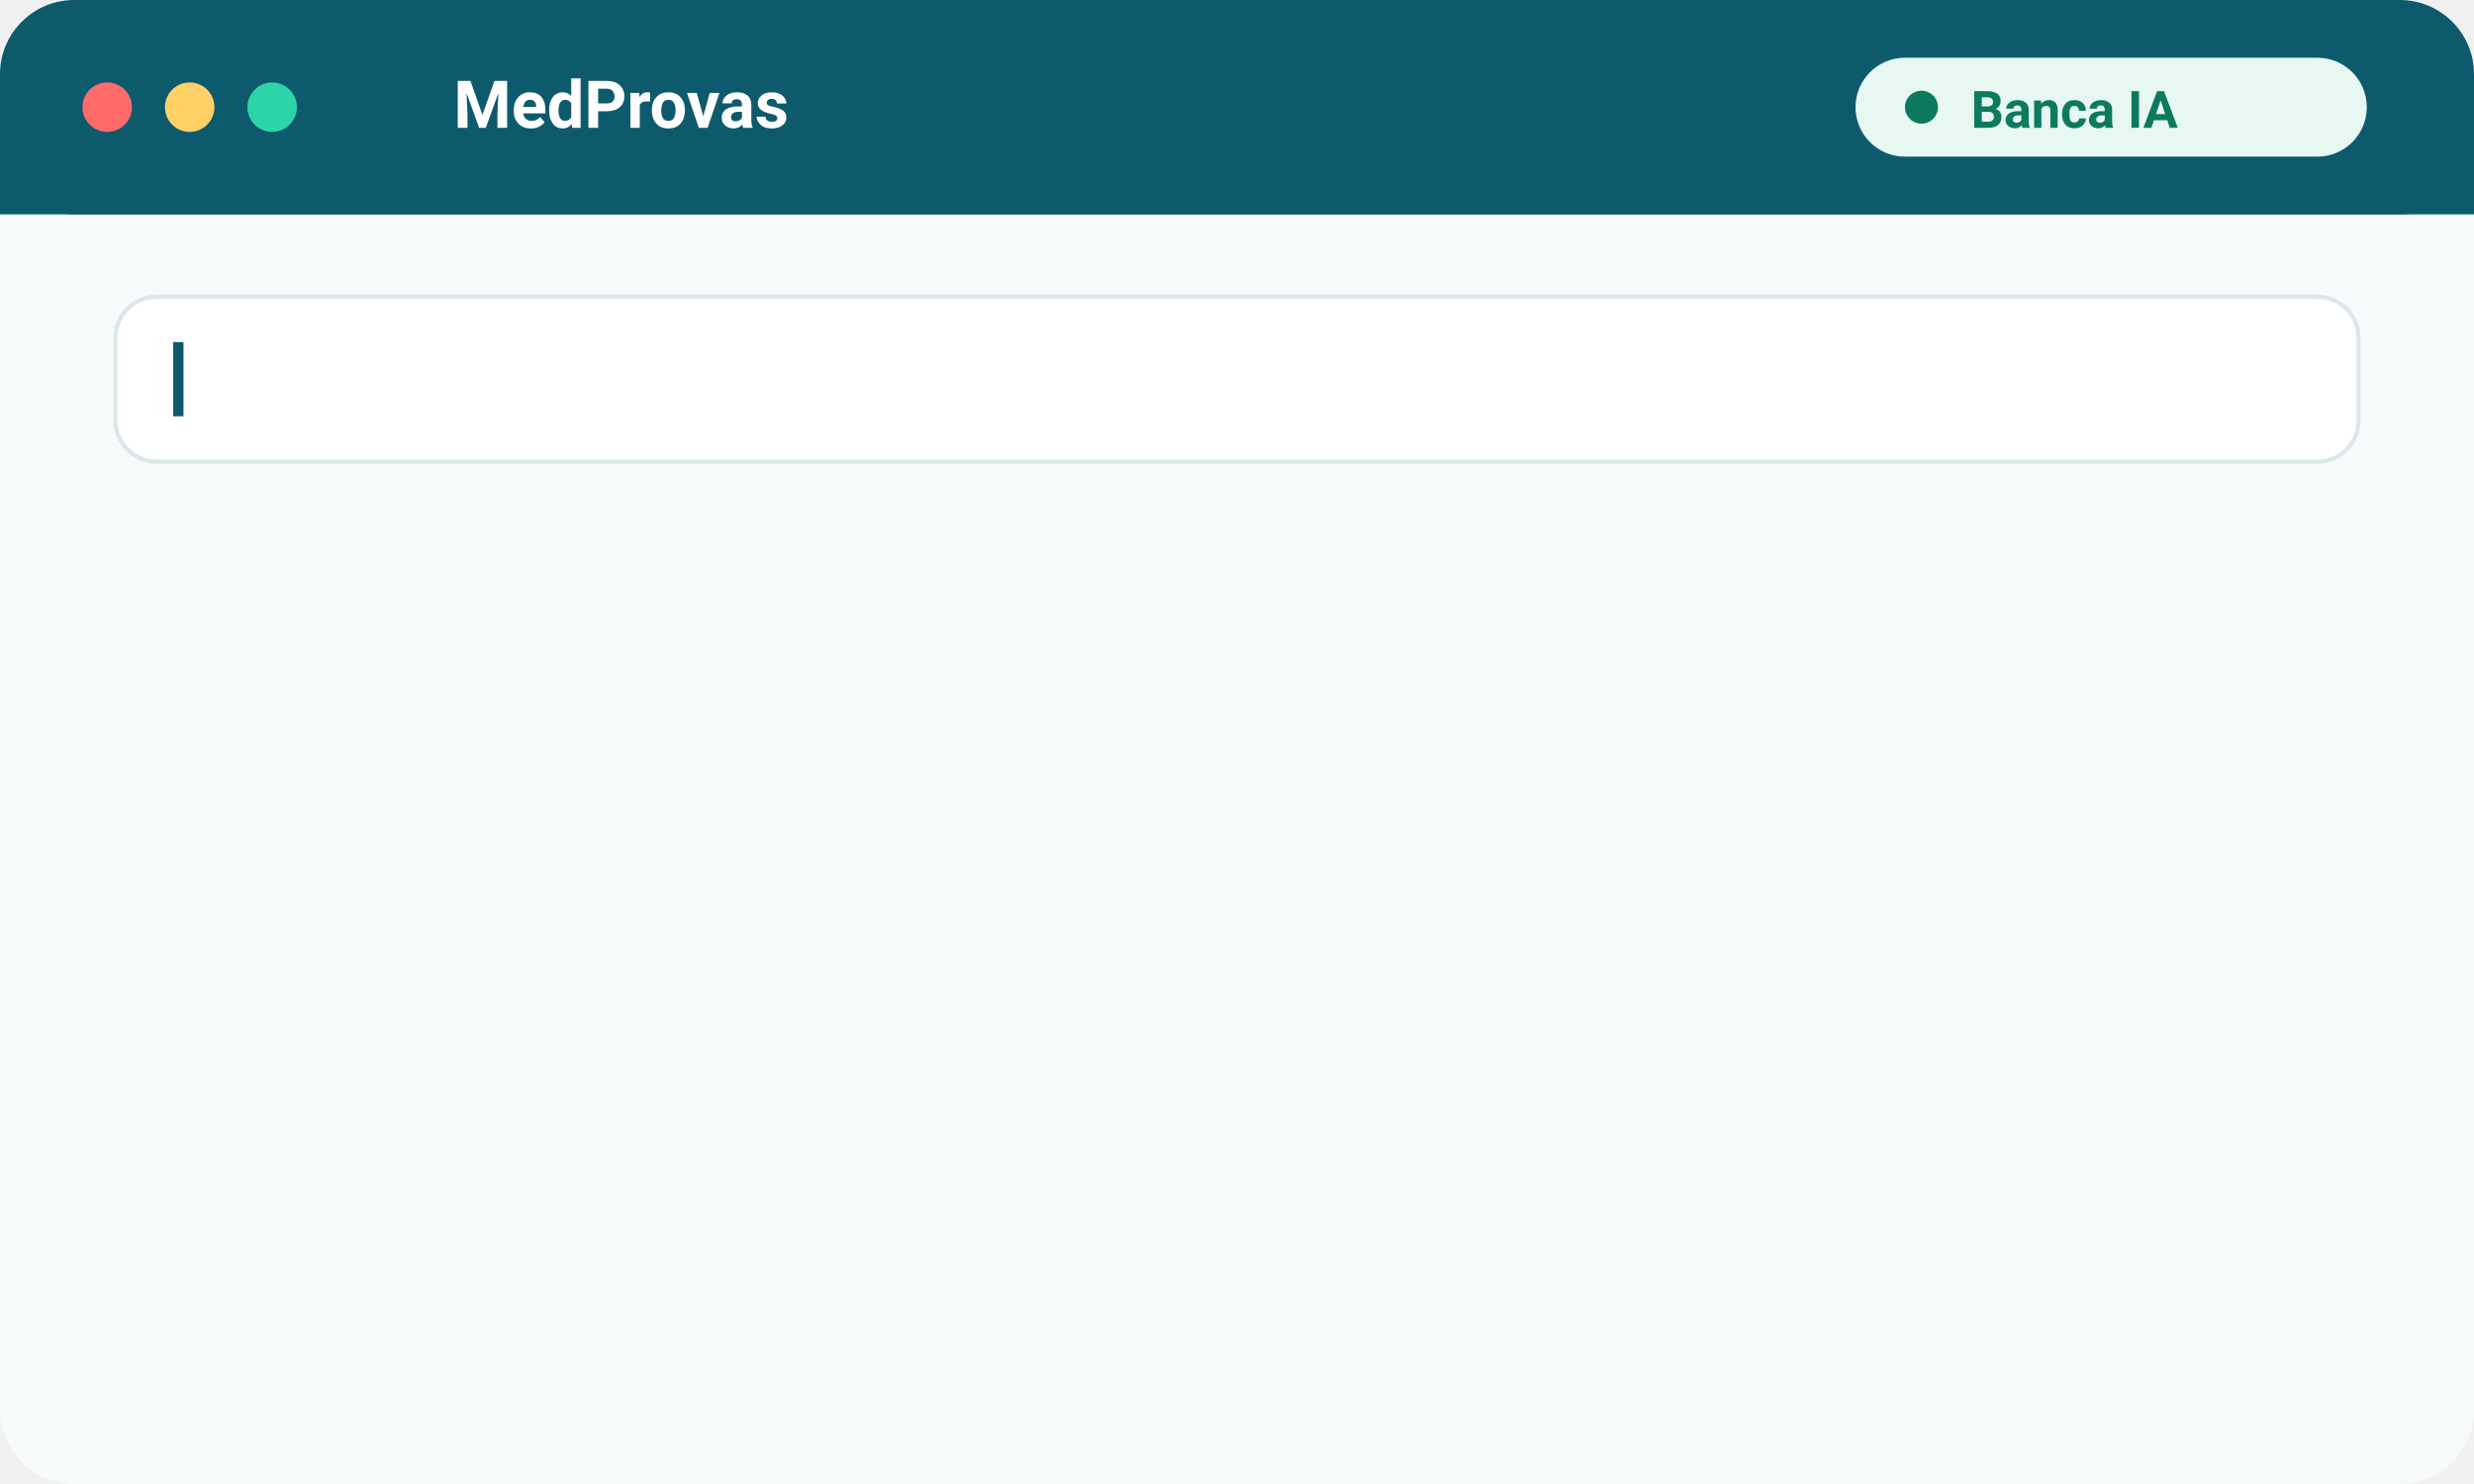
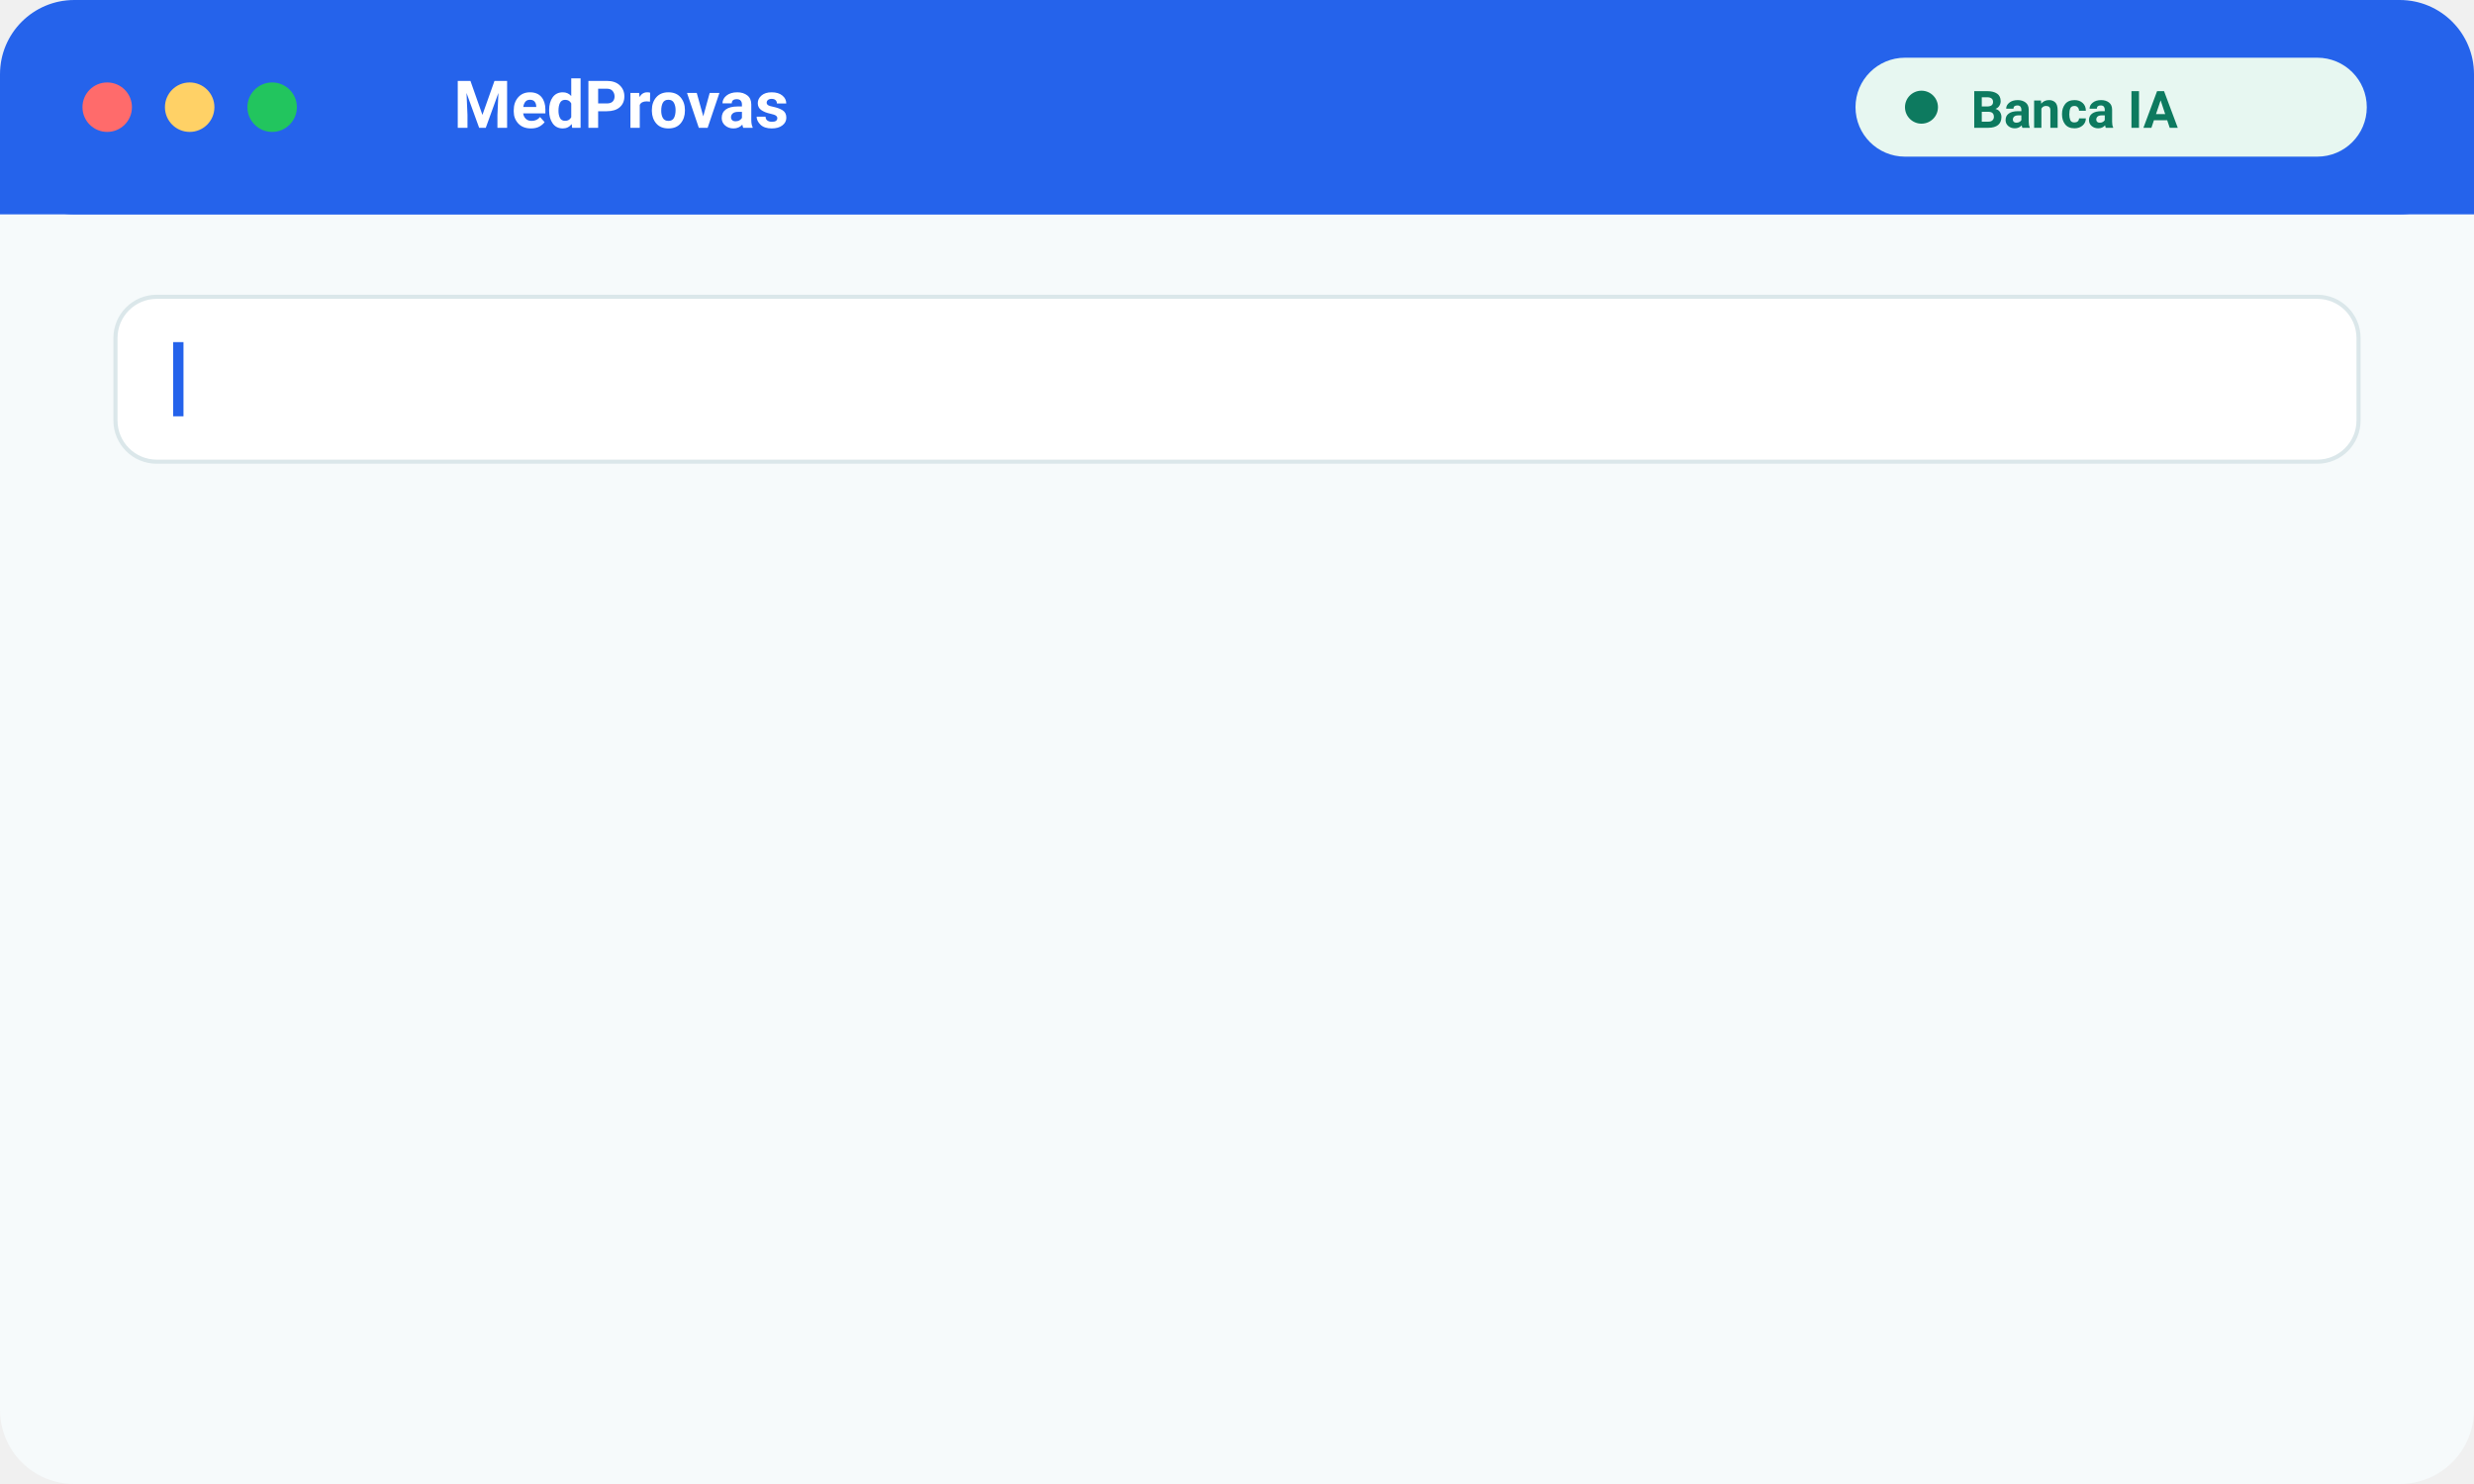
<svg xmlns="http://www.w3.org/2000/svg" viewBox="0 0 600 360" role="img" aria-label="MedProvas — demonstração">
  <defs>
    <clipPath id="clip">
      <rect width="600" height="360" rx="18" />
    </clipPath>
  </defs>
  <g clip-path="url(#clip)">
    <rect width="600" height="360" rx="18" fill="#F6FAFB" />
-     <rect width="600" height="52" rx="18" fill="#0E5A6D" />
-     <rect y="34" width="600" height="18" fill="#0E5A6D" />
+     <rect width="600" height="52" rx="18" fill="#2563eb" />
+     <rect y="34" width="600" height="18" fill="#2563eb" />
    <circle cx="26" cy="26" r="6" fill="#ff6b6b" />
    <circle cx="46" cy="26" r="6" fill="#ffd166" />
-     <circle cx="66" cy="26" r="6" fill="#2DD4A8" />
+     <circle cx="66" cy="26" r="6" fill="#22c55e" />
    <text x="110" y="31" font-family="Segoe UI,Roboto,Arial" font-size="16" font-weight="700" fill="#fff">MedProvas</text>
    <rect x="450" y="14" width="124" height="24" rx="12" fill="#e7f7f1" />
    <circle cx="466" cy="26" r="4" fill="#0d7a5f" />
    <text x="478" y="31" font-family="Segoe UI,Roboto,Arial" font-size="12.5" font-weight="700" fill="#0d7a5f">Banca IA</text>
    <g>
      <rect x="28" y="72" width="544" height="40" rx="10" fill="#fff" stroke="#dbe7ea" />
      <clipPath id="tc100">
        <rect x="28" y="72" width="544" height="40" rx="10" />
      </clipPath>
      <g clip-path="url(#tc100)">
        <rect x="42" y="85" height="14" rx="3" fill="#9fb4ba" width="0">
          <animate attributeName="width" values="0;0;544;544;544;0" keyTimes="0;0.030;0.190;0.200;0.890;1" dur="10.0s" repeatCount="indefinite" />
        </rect>
      </g>
-       <rect x="42" y="83" width="2.5" height="18" fill="#0E5A6D">
+       <rect x="42" y="83" width="2.5" height="18" fill="#2563eb">
        <animate attributeName="opacity" values="1;0;1;0;1;0;0" keyTimes="0;0.08;0.16;0.24;0.32;0.4;1" dur="0.9s" repeatCount="indefinite" />
      </rect>
      <text x="42" y="98" font-family="Segoe UI,Roboto,Arial" font-size="13.5" fill="#6a8088" opacity="0">Gerar questão · Nefrologia (a partir do PDF)<animate attributeName="opacity" values="0;0;0.0;0;0" keyTimes="0;0.03;0.05;0.06;1" dur="10.0s" repeatCount="indefinite" />
      </text>
    </g>
    <g>
-       <circle cx="40" cy="150" r="5" fill="#0E5A6D" opacity="0">
+       <circle cx="40" cy="150" r="5" fill="#2563eb" opacity="0">
        <animate attributeName="opacity" values="0;0;1;0.3;1;0.3;0" keyTimes="0;0.200;0.205;0.225;0.245;0.310;0.320" dur="10.0s" repeatCount="indefinite" />
      </circle>
-       <circle cx="56" cy="150" r="5" fill="#0E5A6D" opacity="0">
+       <circle cx="56" cy="150" r="5" fill="#2563eb" opacity="0">
        <animate attributeName="opacity" values="0;0;1;0.3;1;0.3;0" keyTimes="0;0.200;0.217;0.237;0.257;0.310;0.320" dur="10.0s" repeatCount="indefinite" />
      </circle>
-       <circle cx="72" cy="150" r="5" fill="#0E5A6D" opacity="0">
+       <circle cx="72" cy="150" r="5" fill="#2563eb" opacity="0">
        <animate attributeName="opacity" values="0;0;1;0.3;1;0.3;0" keyTimes="0;0.200;0.229;0.249;0.269;0.310;0.320" dur="10.0s" repeatCount="indefinite" />
      </circle>
-       <text x="84" y="155" font-family="Segoe UI,Roboto,Arial" font-size="13" fill="#0E5A6D" opacity="0">a IA está pensando…<animate attributeName="opacity" values="0;0;1.0;1.0;0" keyTimes="0.000;0.210;0.260;0.310;0.360;1" dur="10.0s" repeatCount="indefinite" />
+       <text x="84" y="155" font-family="Segoe UI,Roboto,Arial" font-size="13" fill="#2563eb" opacity="0">a IA está pensando…<animate attributeName="opacity" values="0;0;1.0;1.0;0" keyTimes="0.000;0.210;0.260;0.310;0.360;1" dur="10.0s" repeatCount="indefinite" />
      </text>
    </g>
    <g opacity="0">
      <animate attributeName="opacity" values="0;0;1.0;1.0;0" keyTimes="0.000;0.340;0.390;0.900;0.950;1" dur="10.0s" repeatCount="indefinite" />
      <g>
        <animateTransform attributeName="transform" type="translate" values="0,14;0,14;0,0;0,0" keyTimes="0;0.340;0.395;1" dur="10.0s" repeatCount="indefinite" additive="sum" />
        <rect x="28" y="132" width="544" height="48" rx="12" fill="#fff" stroke="#e3edef" />
        <circle cx="52" cy="156" r="8" fill="none" stroke="#c2d4d8" stroke-width="2" />
        <text x="72" y="161" font-family="Segoe UI,Roboto,Arial" font-size="14" font-weight="600" fill="#3a565d" text-anchor="start">A) G2 A1</text>
      </g>
    </g>
    <g opacity="0">
      <animate attributeName="opacity" values="0;0;1.0;1.0;0" keyTimes="0.000;0.380;0.430;0.900;0.950;1" dur="10.0s" repeatCount="indefinite" />
      <g>
        <animateTransform attributeName="transform" type="translate" values="0,14;0,14;0,0;0,0" keyTimes="0;0.380;0.435;1" dur="10.0s" repeatCount="indefinite" additive="sum" />
-         <rect x="28" y="188" width="544" height="48" rx="12" fill="#eafaf4" stroke="#2DD4A8" />
-         <circle cx="52" cy="212" r="9" fill="#2DD4A8" />
+         <rect x="28" y="188" width="544" height="48" rx="12" fill="#eafaf4" stroke="#22c55e" />
+         <circle cx="52" cy="212" r="9" fill="#22c55e" />
        <path d="M47 212 l4 4 7 -8" stroke="#063" stroke-width="2.4" fill="none" stroke-linecap="round" stroke-linejoin="round" />
-         <text x="72" y="217" font-family="Segoe UI,Roboto,Arial" font-size="14" font-weight="800" fill="#0E2A31" text-anchor="start">B) G3b A2 — alto risco</text>
+         <text x="72" y="217" font-family="Segoe UI,Roboto,Arial" font-size="14" font-weight="800" fill="#0f172a" text-anchor="start">B) G3b A2 — alto risco</text>
      </g>
    </g>
    <g opacity="0">
      <animate attributeName="opacity" values="0;0;1.0;1.0;0" keyTimes="0.000;0.420;0.470;0.900;0.950;1" dur="10.0s" repeatCount="indefinite" />
      <g>
        <animateTransform attributeName="transform" type="translate" values="0,14;0,14;0,0;0,0" keyTimes="0;0.420;0.475;1" dur="10.0s" repeatCount="indefinite" additive="sum" />
        <rect x="28" y="244" width="544" height="48" rx="12" fill="#fff" stroke="#e3edef" />
        <circle cx="52" cy="268" r="8" fill="none" stroke="#c2d4d8" stroke-width="2" />
        <text x="72" y="273" font-family="Segoe UI,Roboto,Arial" font-size="14" font-weight="600" fill="#3a565d" text-anchor="start">C) G4 A3</text>
      </g>
    </g>
    <g opacity="0">
      <animate attributeName="opacity" values="0;0;1.0;1.0;0" keyTimes="0.000;0.520;0.570;0.900;0.950;1" dur="10.0s" repeatCount="indefinite" />
      <g>
        <animateTransform attributeName="transform" type="translate" values="0,10;0,10;0,0;0,0" keyTimes="0;0.520;0.575;1" dur="10.0s" repeatCount="indefinite" additive="sum" />
        <rect x="28" y="318" width="275" height="30" rx="15" fill="#e7f7f1" />
        <text x="42" y="338" font-family="Segoe UI,Roboto,Arial" font-size="13" font-weight="700" fill="#0d7a5f" text-anchor="start">✓ Gabarito comentado com referências</text>
      </g>
    </g>
  </g>
</svg>
